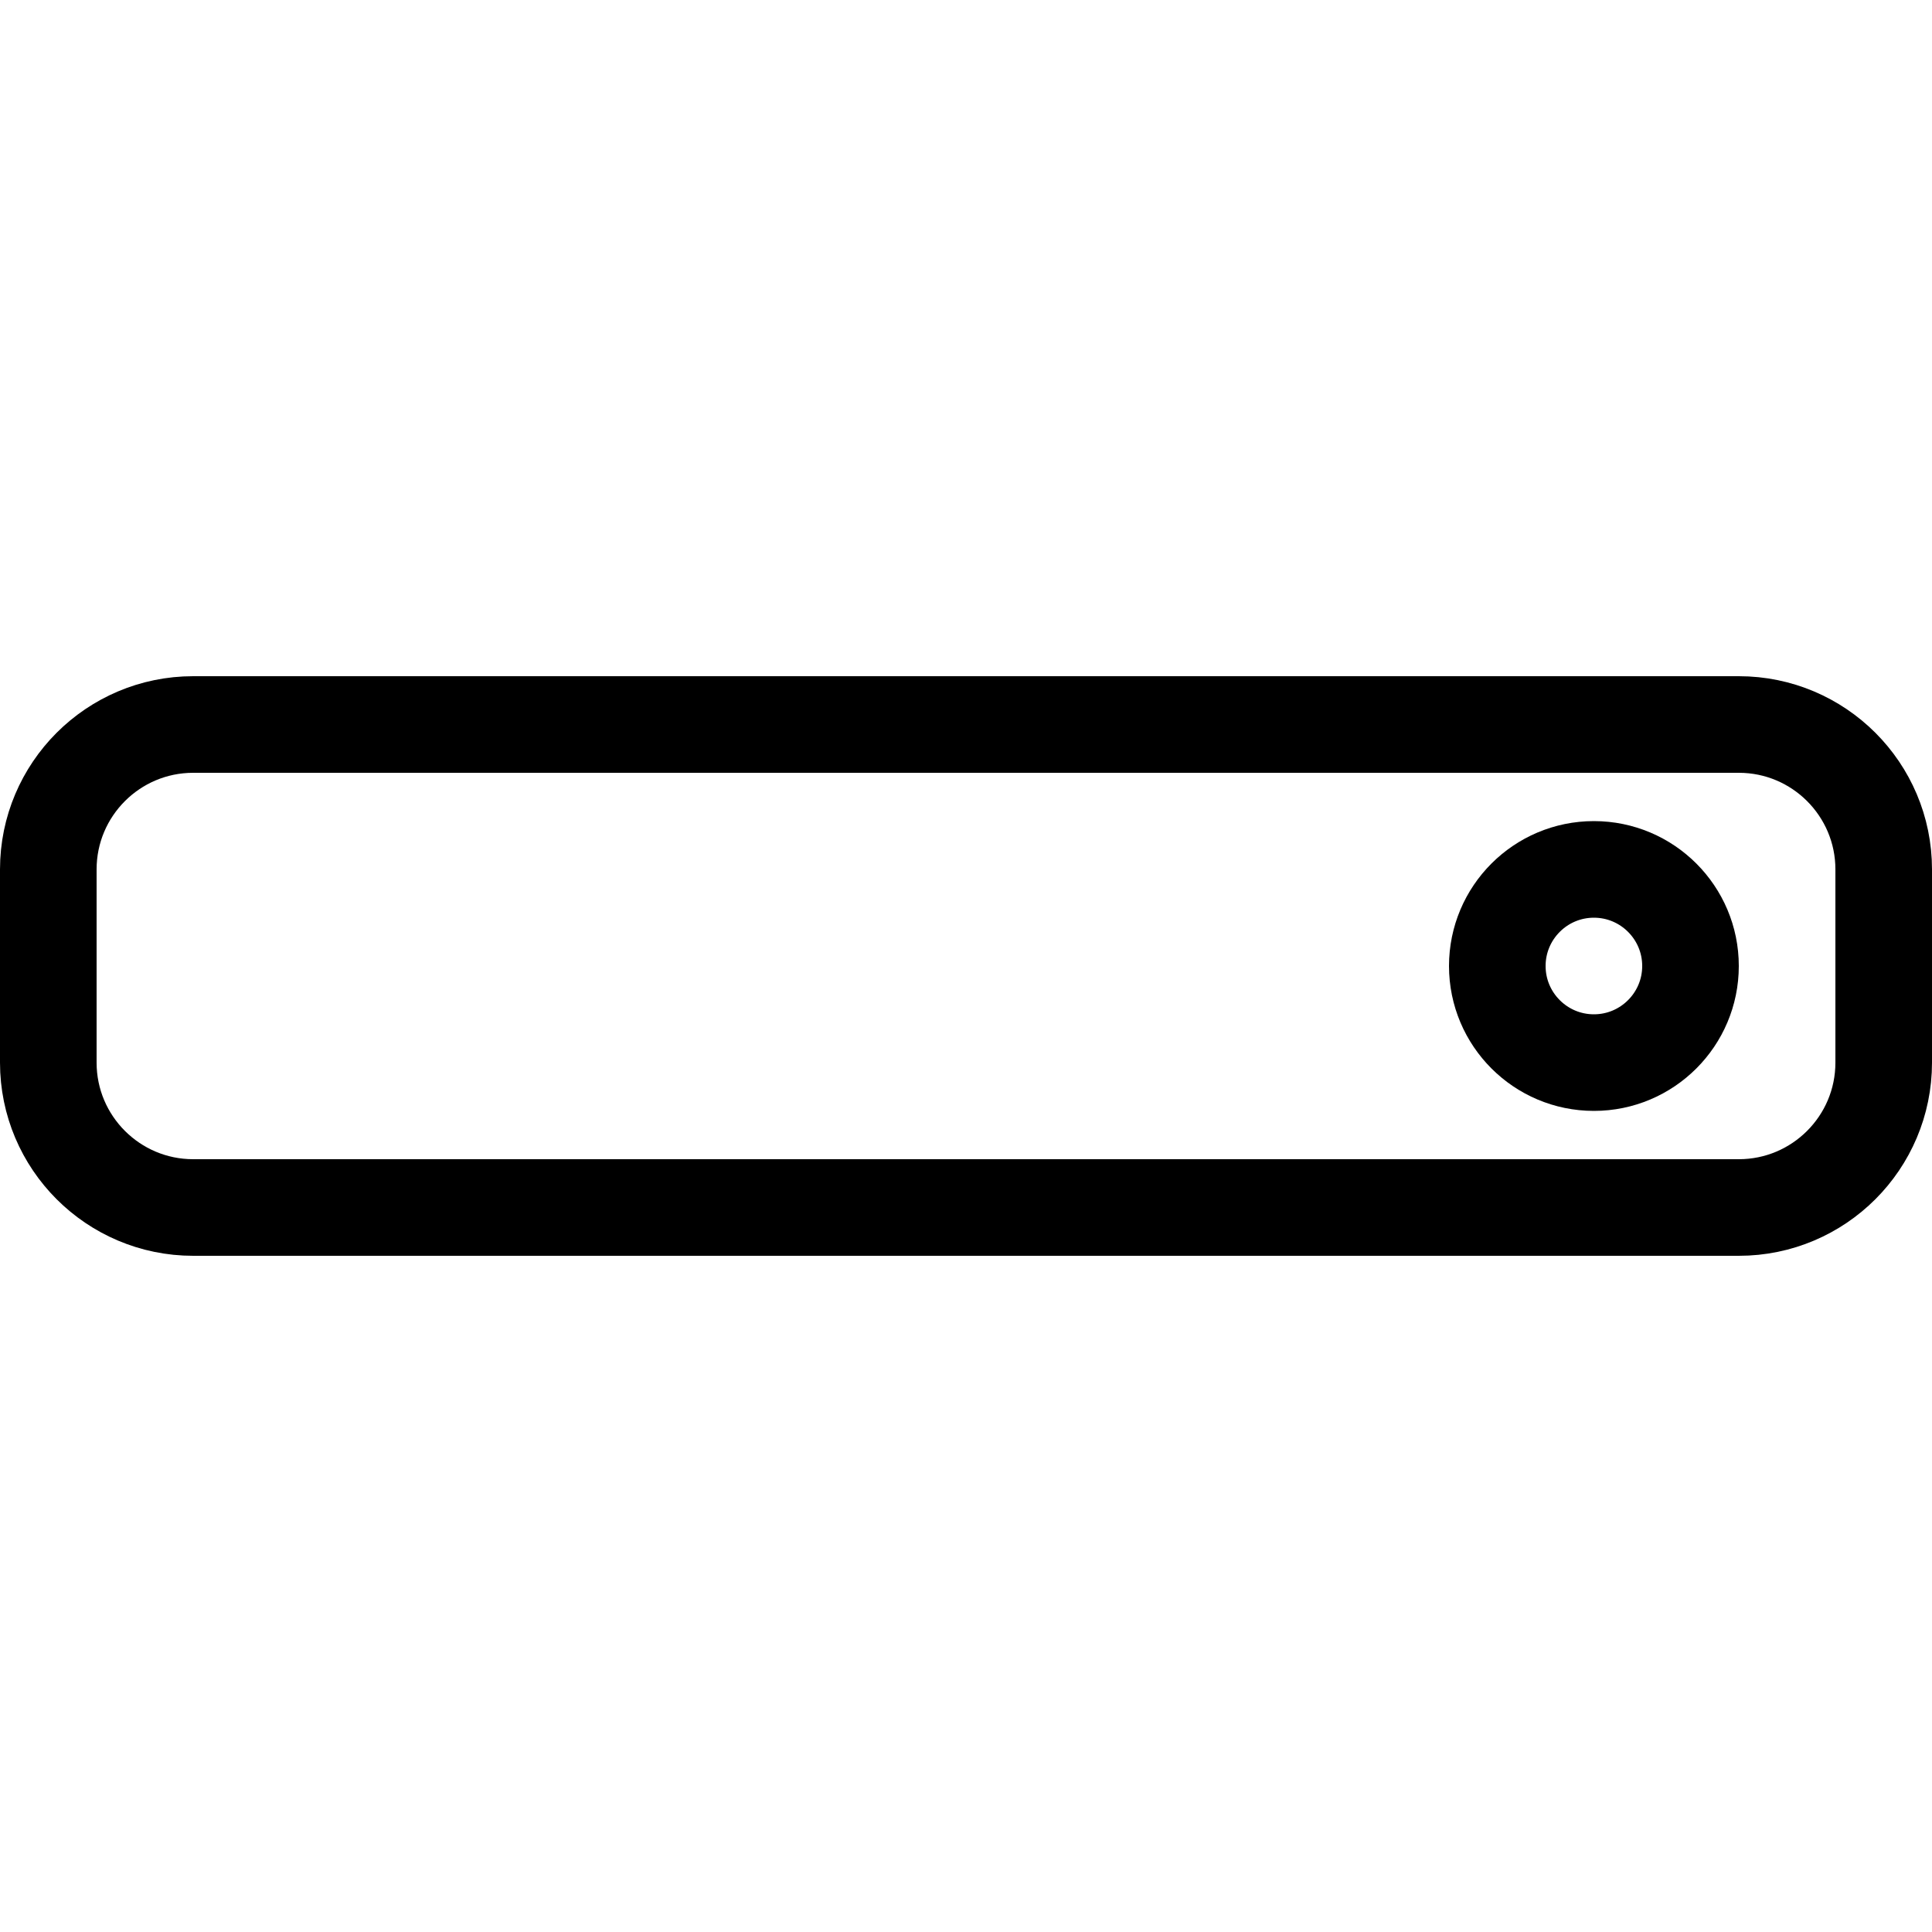
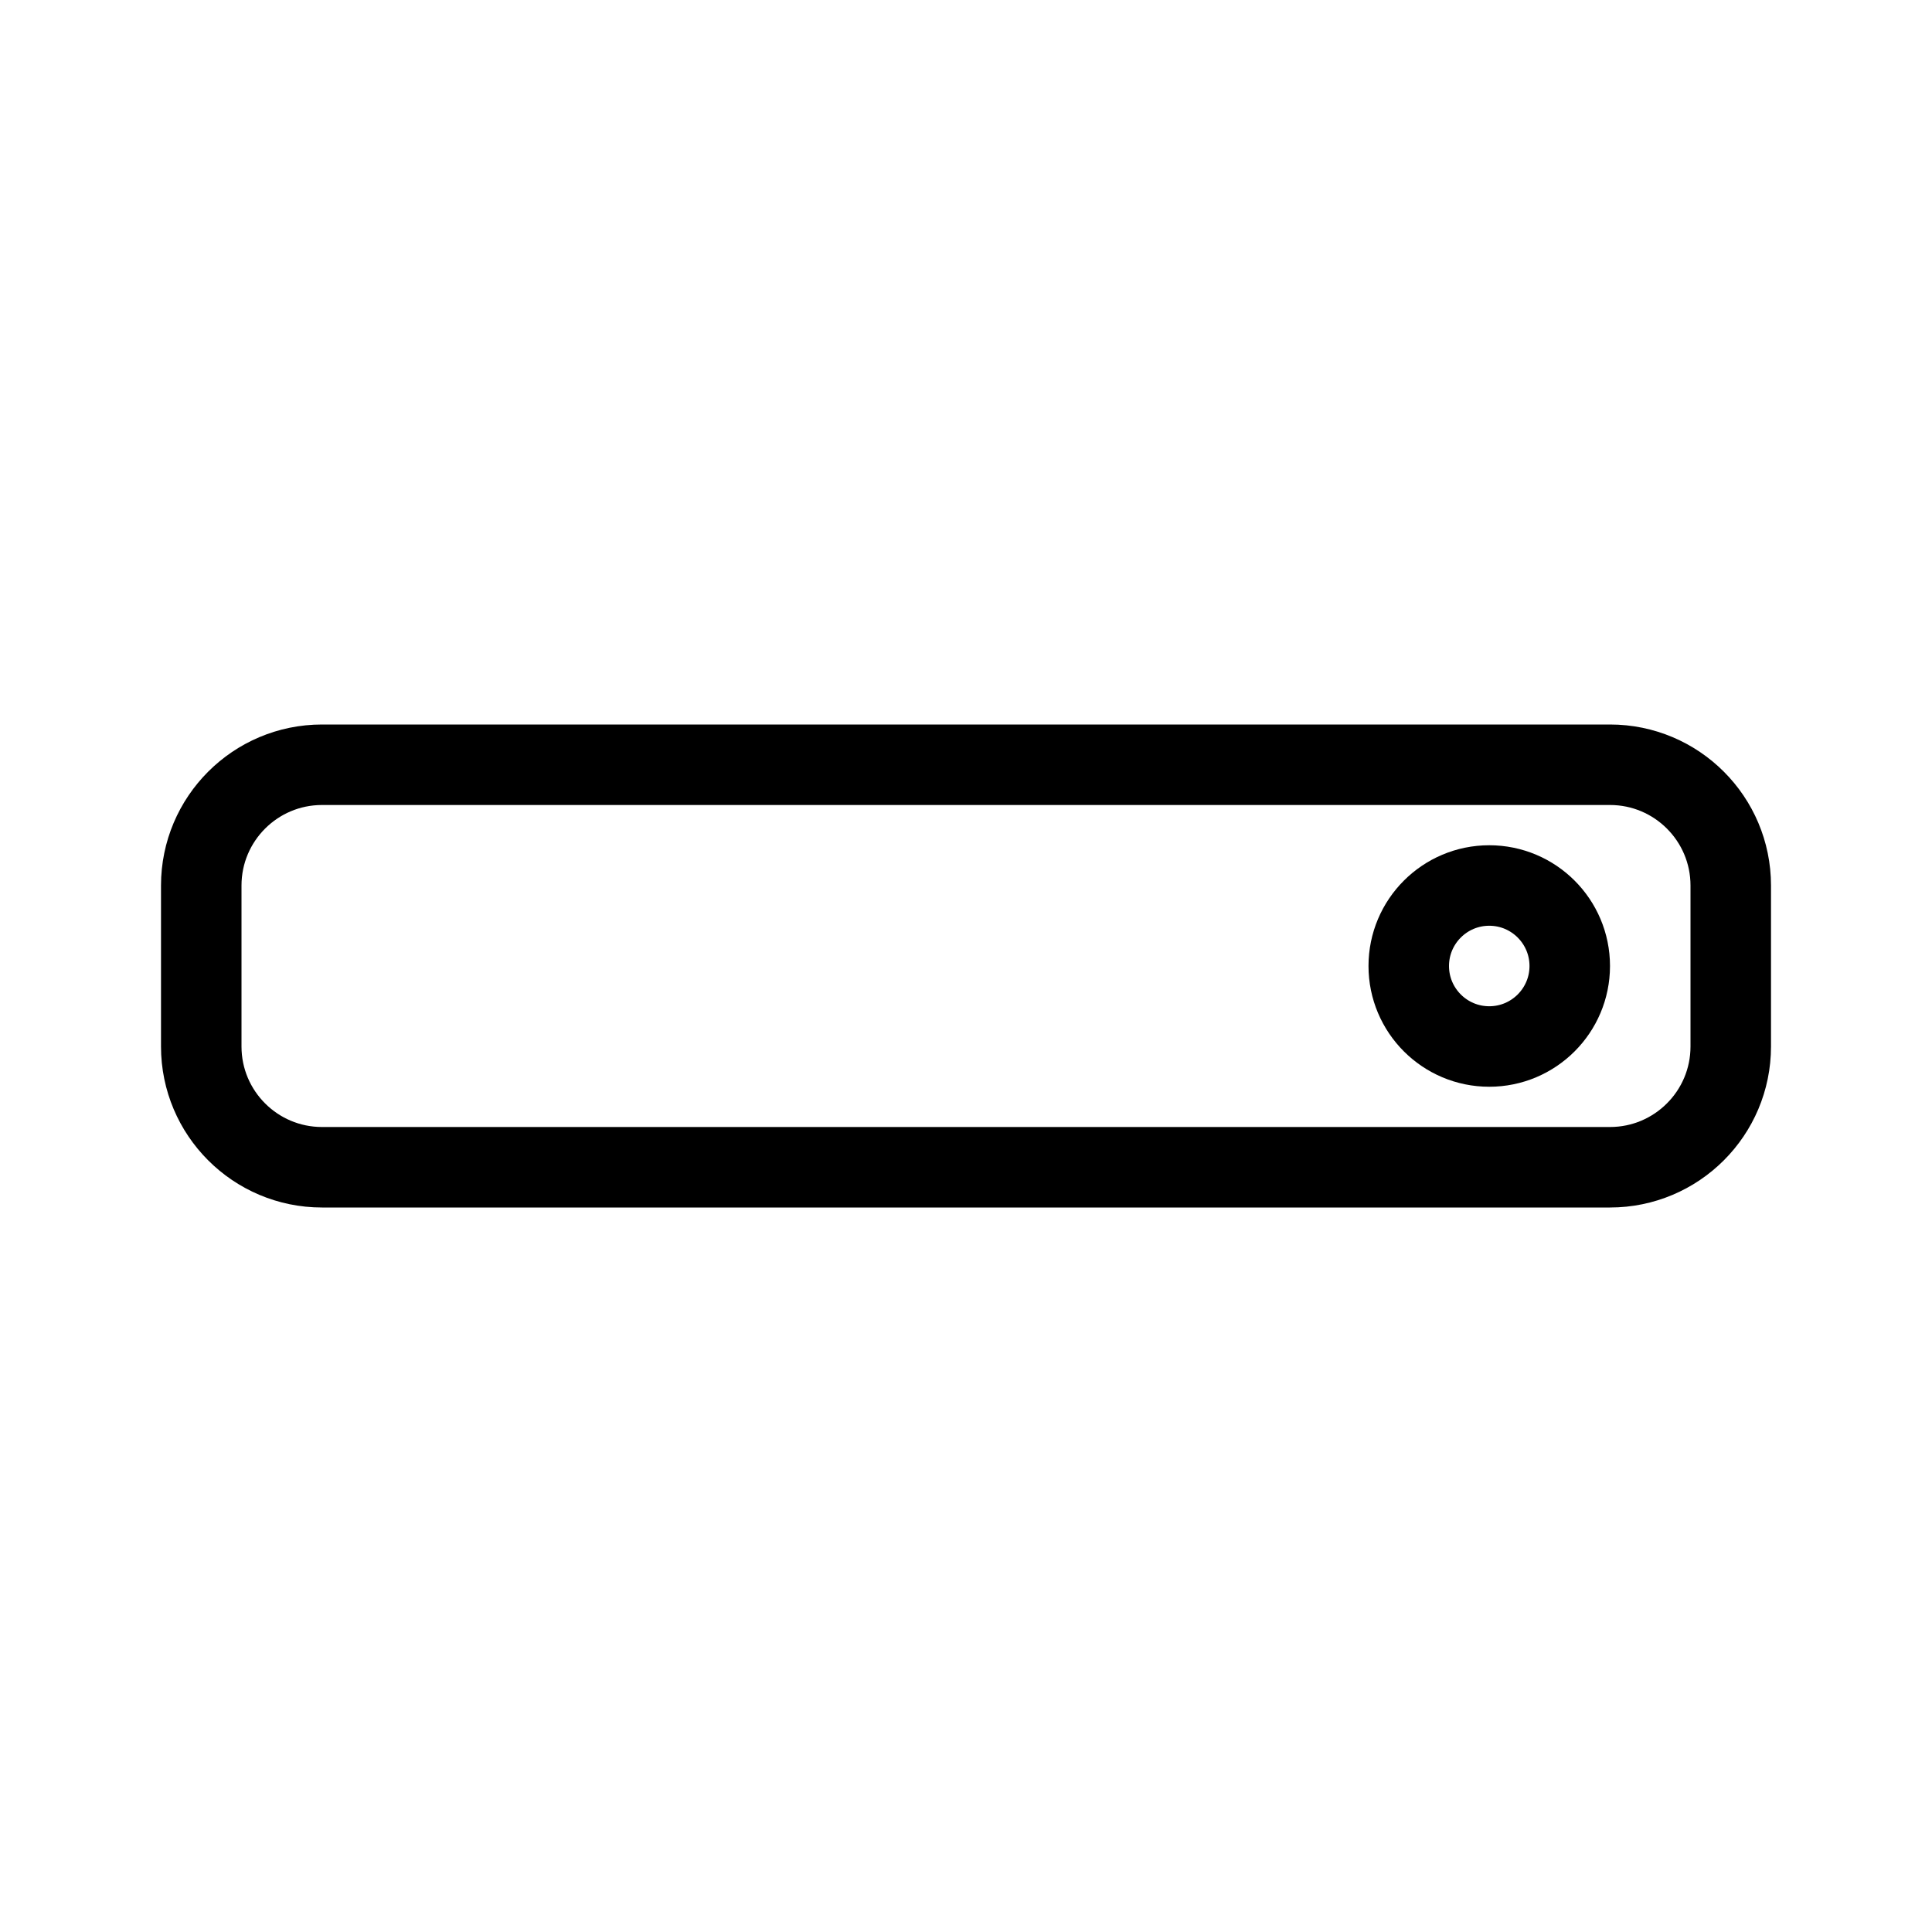
- <svg xmlns="http://www.w3.org/2000/svg" viewBox="0 0 20 6" fill="none" width="1em" height="1em">
-   <path d="M0.5 2C0.5 1.172 1.172 0.5 2 0.5H18C18.828 0.5 19.5 1.172 19.5 2V4C19.5 4.828 18.828 5.5 18 5.5H2C1.172 5.5 0.5 4.828 0.5 4V2Z" stroke="currentColor" stroke-linecap="round" />
-   <path d="M15.5 3C15.5 3.552 15.948 4 16.5 4C17.052 4 17.5 3.552 17.5 3C17.5 2.448 17.052 2 16.5 2C15.948 2 15.5 2.448 15.5 3Z" stroke="currentColor" stroke-linecap="round" stroke-linejoin="round" />
+ <svg xmlns="http://www.w3.org/2000/svg" viewBox="0 0 24 24" fill="none" width="1em" height="1em">
+   <path d="M2.5 11C2.5 10.172 3.172 9.5 4 9.5H20C20.828 9.5 21.5 10.172 21.5 11V13C21.5 13.828 20.828 14.5 20 14.5H4C3.172 14.5 2.5 13.828 2.5 13V11Z" stroke="currentColor" stroke-linecap="round" />
+   <path d="M17.5 12C17.5 12.552 17.948 13 18.5 13C19.052 13 19.5 12.552 19.5 12C19.5 11.448 19.052 11 18.5 11C17.948 11 17.5 11.448 17.5 12Z" stroke="currentColor" stroke-linecap="round" stroke-linejoin="round" />
</svg>
